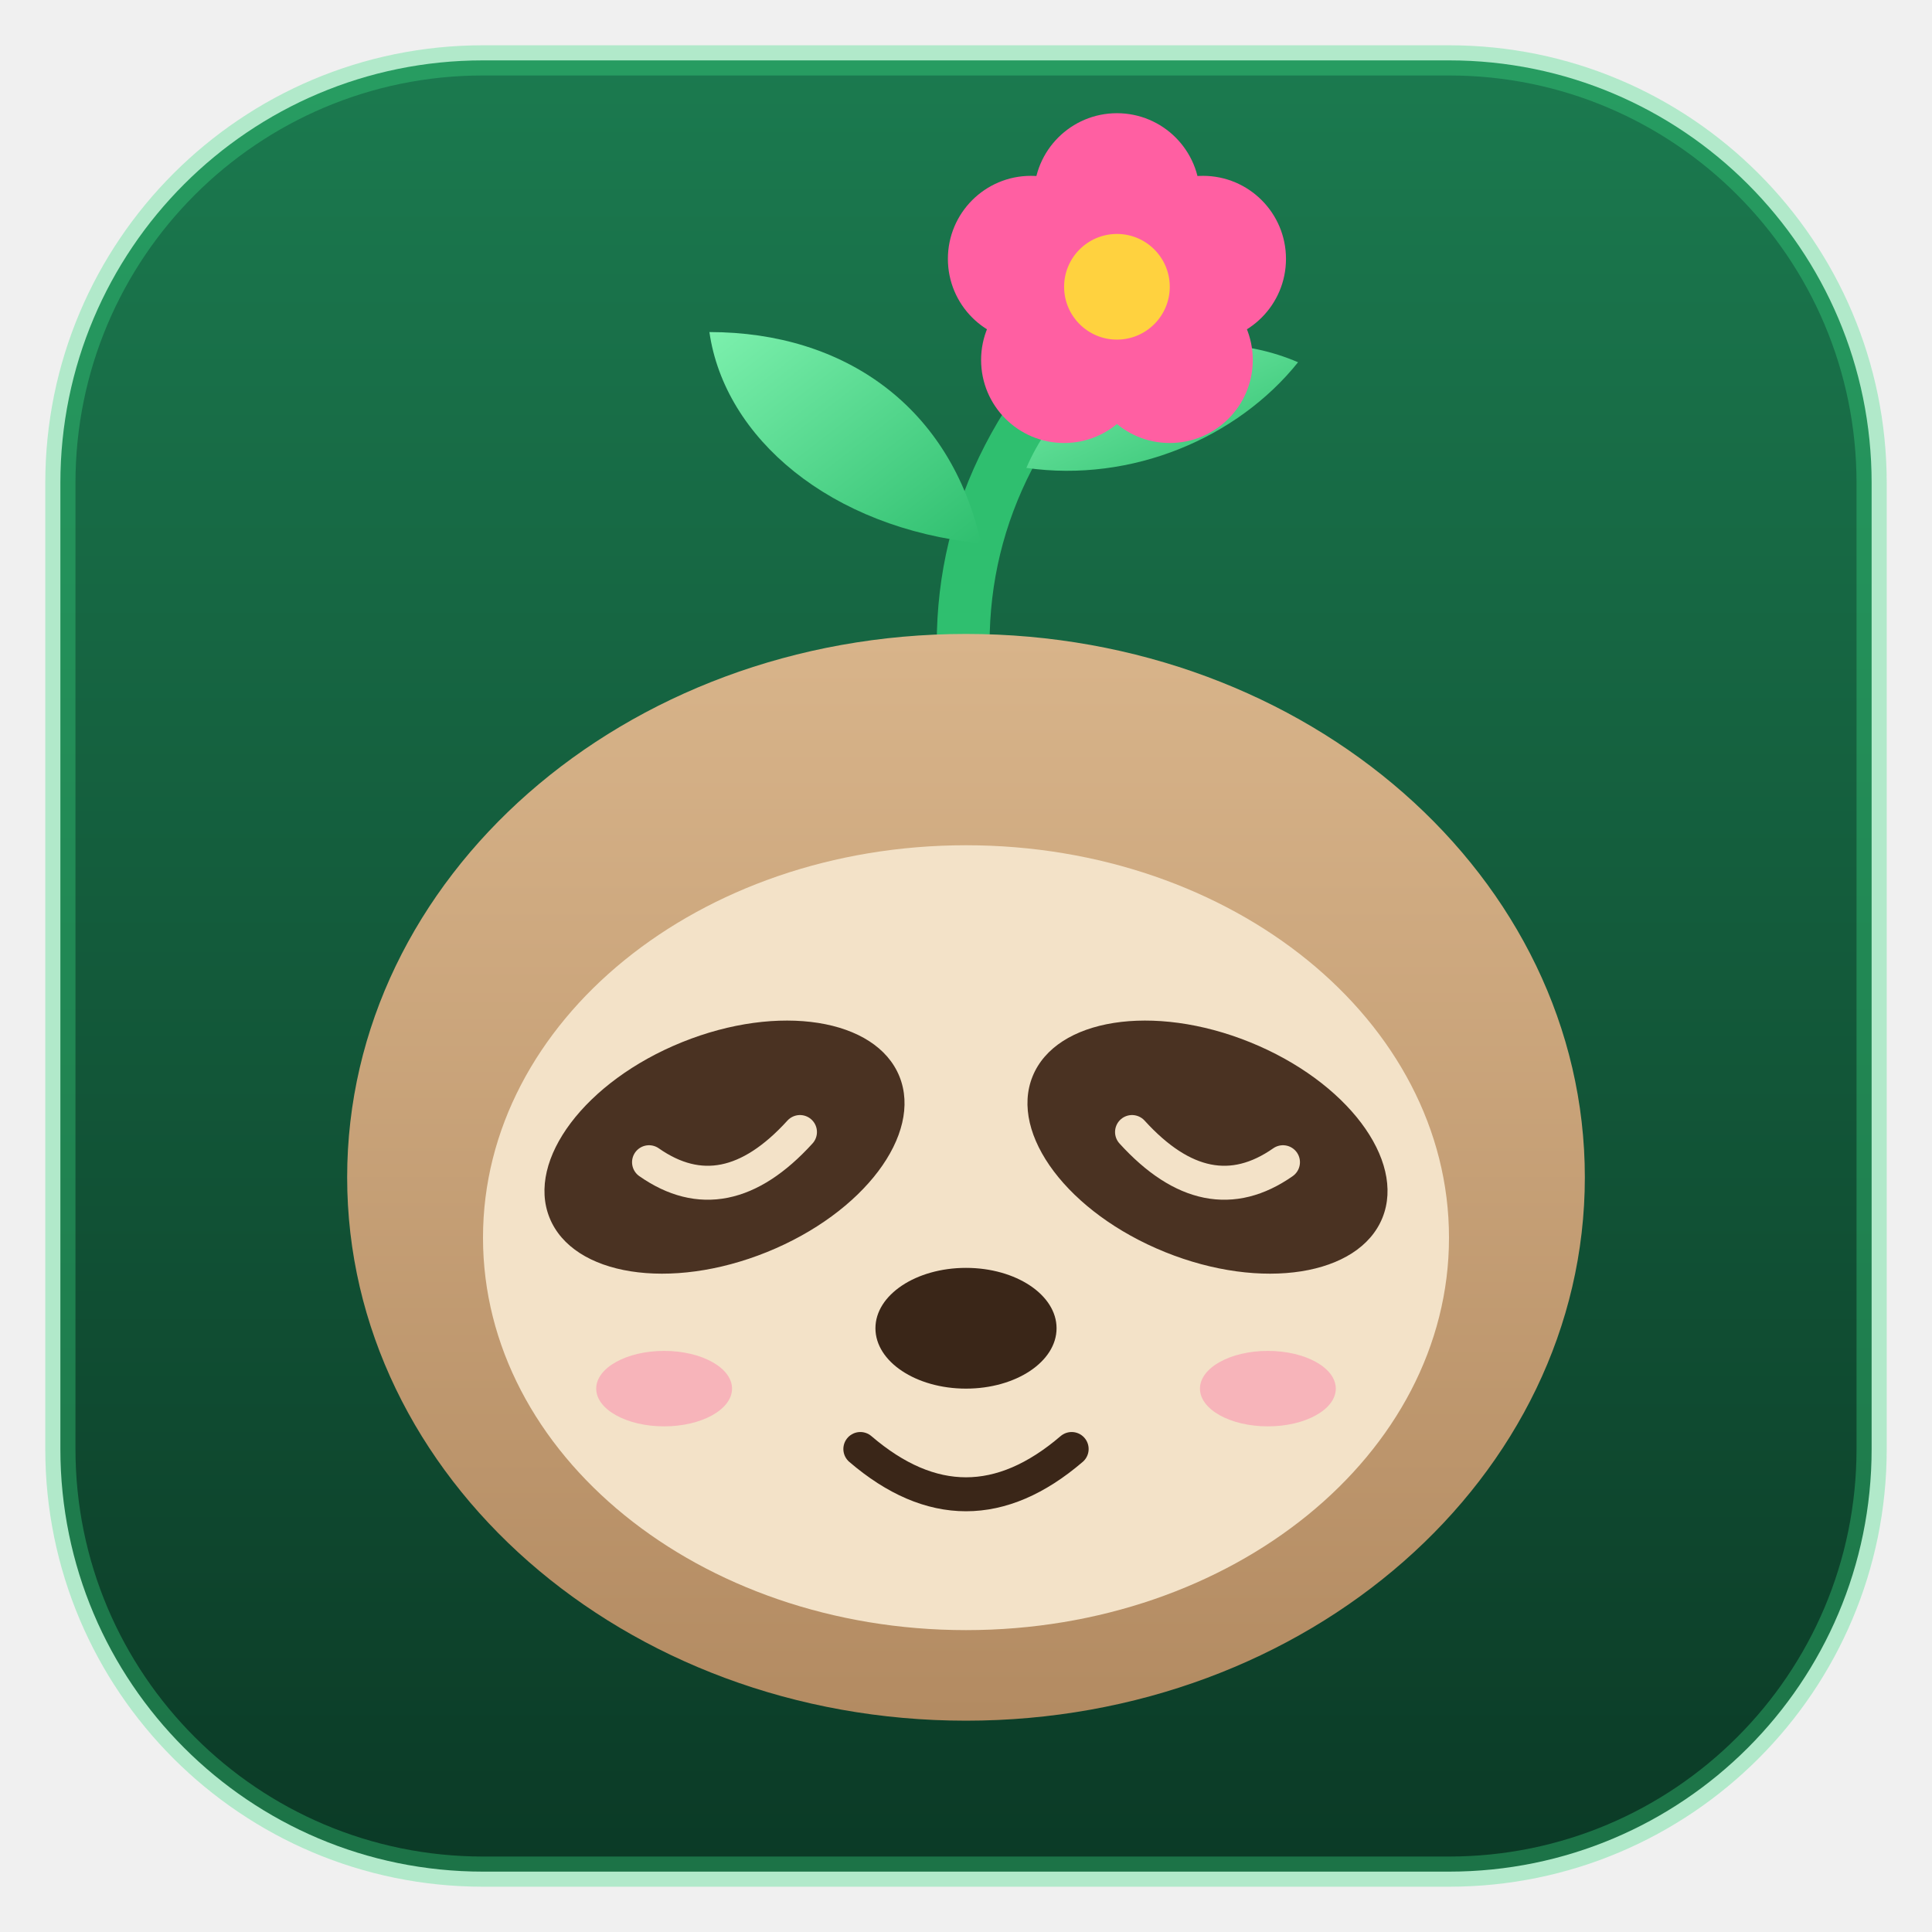
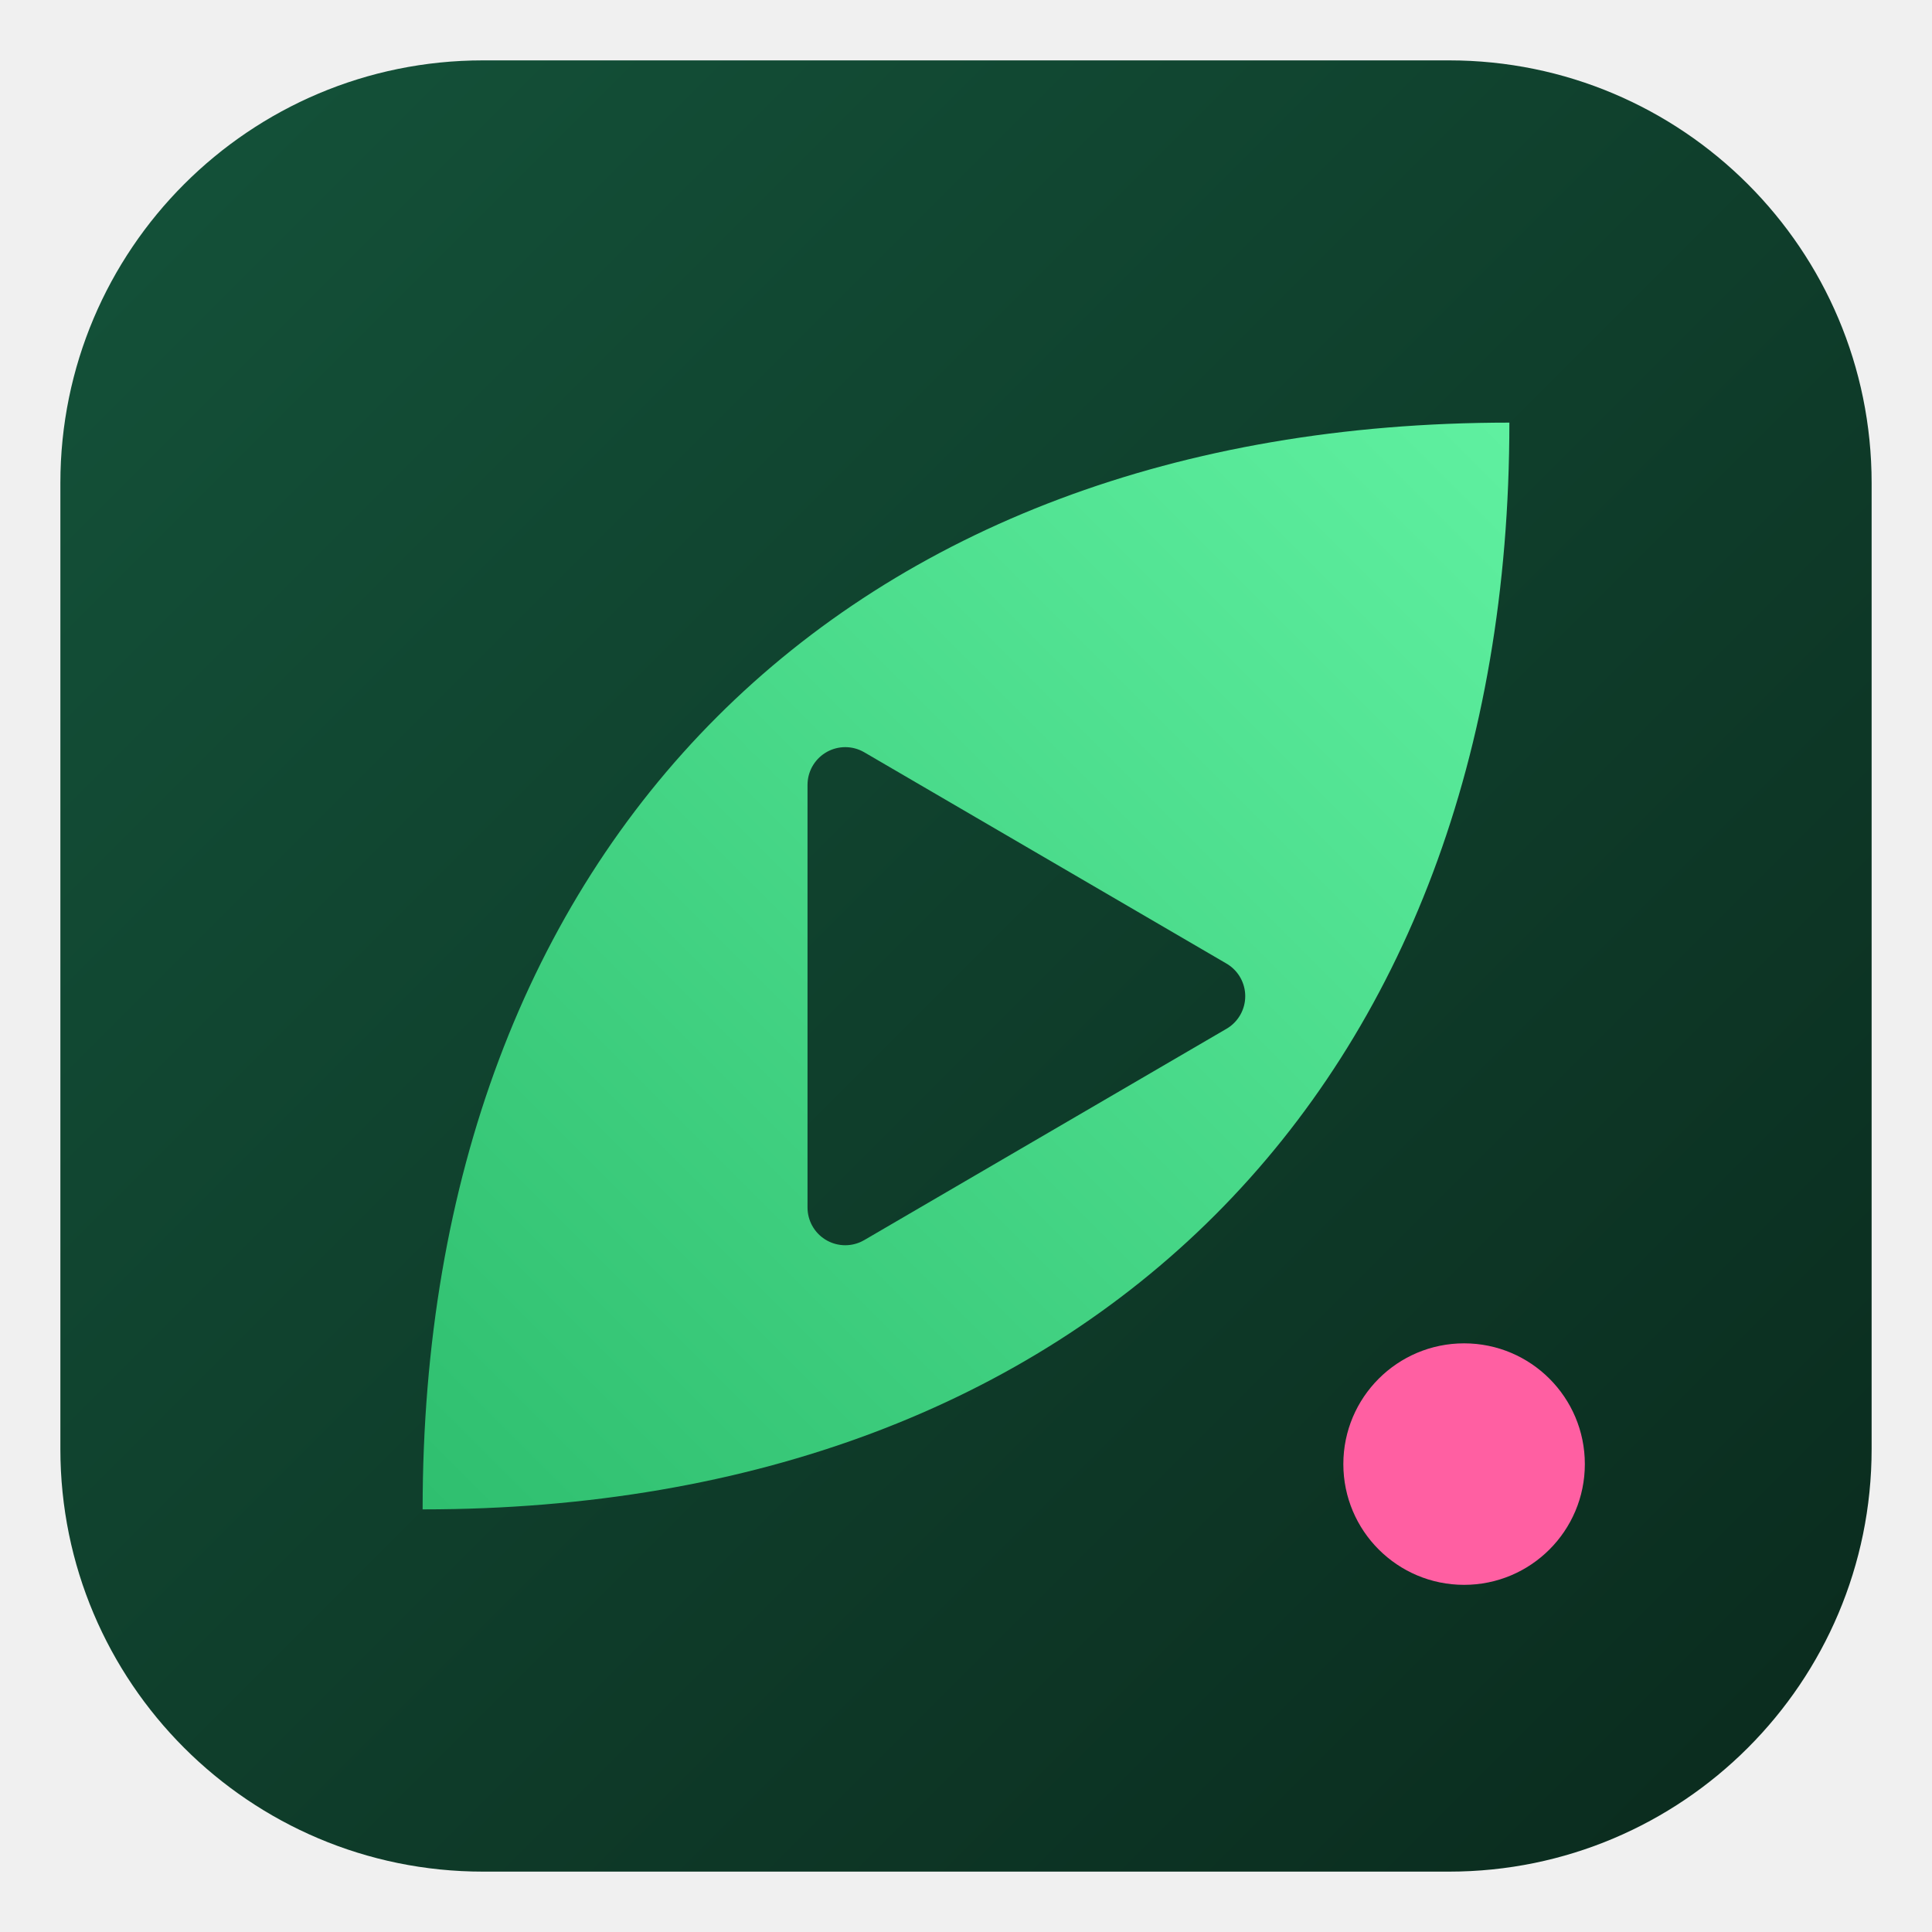
<svg xmlns="http://www.w3.org/2000/svg" viewBox="0 0 256 256" width="256" height="256">
  <defs>
-     <linearGradient id="bg" x1="0" y1="0" x2="0" y2="1">
-       <stop offset="0" stop-color="#1b7a4f" />
-       <stop offset="1" stop-color="#0b3a26" />
+     <linearGradient id="bg" x1="0" y1="0" x2="1" y2="1">
+       <stop offset="0" stop-color="#14533a" />
+       <stop offset="1" stop-color="#0a2a1d" />
    </linearGradient>
-     <linearGradient id="fur" x1="0" y1="0" x2="0" y2="1">
-       <stop offset="0" stop-color="#d8b48a" />
-       <stop offset="1" stop-color="#b38b62" />
+     <linearGradient id="leaf" x1="0" y1="1" x2="1" y2="0">
+       <stop offset="0" stop-color="#2fbf6f" />
+       <stop offset="1" stop-color="#5ff0a0" />
    </linearGradient>
-     <linearGradient id="leaf" x1="0" y1="0" x2="1" y2="1">
-       <stop offset="0" stop-color="#7cf0ad" />
-       <stop offset="1" stop-color="#2fbf6f" />
-     </linearGradient>
+     <mask id="cut">
+       <rect width="256" height="256" fill="#fff" />
+       <path d="M112 104 L160 132 L112 160 Z" fill="#000" stroke="#000" stroke-width="10" stroke-linejoin="round" />
+     </mask>
  </defs>
  <rect x="8" y="8" width="240" height="240" rx="56" fill="url(#bg)" />
-   <rect x="8" y="8" width="240" height="240" rx="56" fill="none" stroke="#3ddc84" stroke-opacity=".35" stroke-width="4" />
-   <path d="M128 92 C126 74 132 58 146 44" fill="none" stroke="#2fbf6f" stroke-width="7" stroke-linecap="round" />
-   <path d="M130 72 C110 70 96 58 94 44 C112 44 126 54 130 72 Z" fill="url(#leaf)" />
-   <path d="M136 62 C150 64 164 58 172 48 C158 42 142 48 136 62 Z" fill="url(#leaf)" />
-   <g transform="translate(148 38)">
-     <circle r="11" cx="0" cy="-12" fill="#ff5fa2" />
-     <circle r="11" cx="11.4" cy="-3.7" fill="#ff5fa2" />
-     <circle r="11" cx="7" cy="9.7" fill="#ff5fa2" />
-     <circle r="11" cx="-7" cy="9.7" fill="#ff5fa2" />
-     <circle r="11" cx="-11.4" cy="-3.7" fill="#ff5fa2" />
-     <circle r="7" fill="#ffd23f" />
-   </g>
-   <ellipse cx="128" cy="156" rx="82" ry="72" fill="url(#fur)" />
-   <ellipse cx="128" cy="164" rx="64" ry="52" fill="#f3e2c8" />
-   <ellipse cx="96" cy="152" rx="25" ry="15" transform="rotate(-22 96 152)" fill="#4a3222" />
-   <ellipse cx="160" cy="152" rx="25" ry="15" transform="rotate(22 160 152)" fill="#4a3222" />
-   <path d="M86 154 Q96 161 106 150" fill="none" stroke="#f3e2c8" stroke-width="4.5" stroke-linecap="round" />
-   <path d="M150 150 Q160 161 170 154" fill="none" stroke="#f3e2c8" stroke-width="4.5" stroke-linecap="round" />
-   <ellipse cx="128" cy="176" rx="12" ry="8" fill="#3a2618" />
-   <path d="M114 192 Q128 204 142 192" fill="none" stroke="#3a2618" stroke-width="4.5" stroke-linecap="round" />
-   <ellipse cx="88" cy="184" rx="9" ry="5" fill="#ff5fa2" fill-opacity=".35" />
-   <ellipse cx="168" cy="184" rx="9" ry="5" fill="#ff5fa2" fill-opacity=".35" />
+   <path d="M56 200 C56 112 112 56 200 56 C200 144 144 200 56 200 Z" fill="url(#leaf)" mask="url(#cut)" />
+   <circle cx="194" cy="194" r="16" fill="#ff5fa2" />
</svg>
